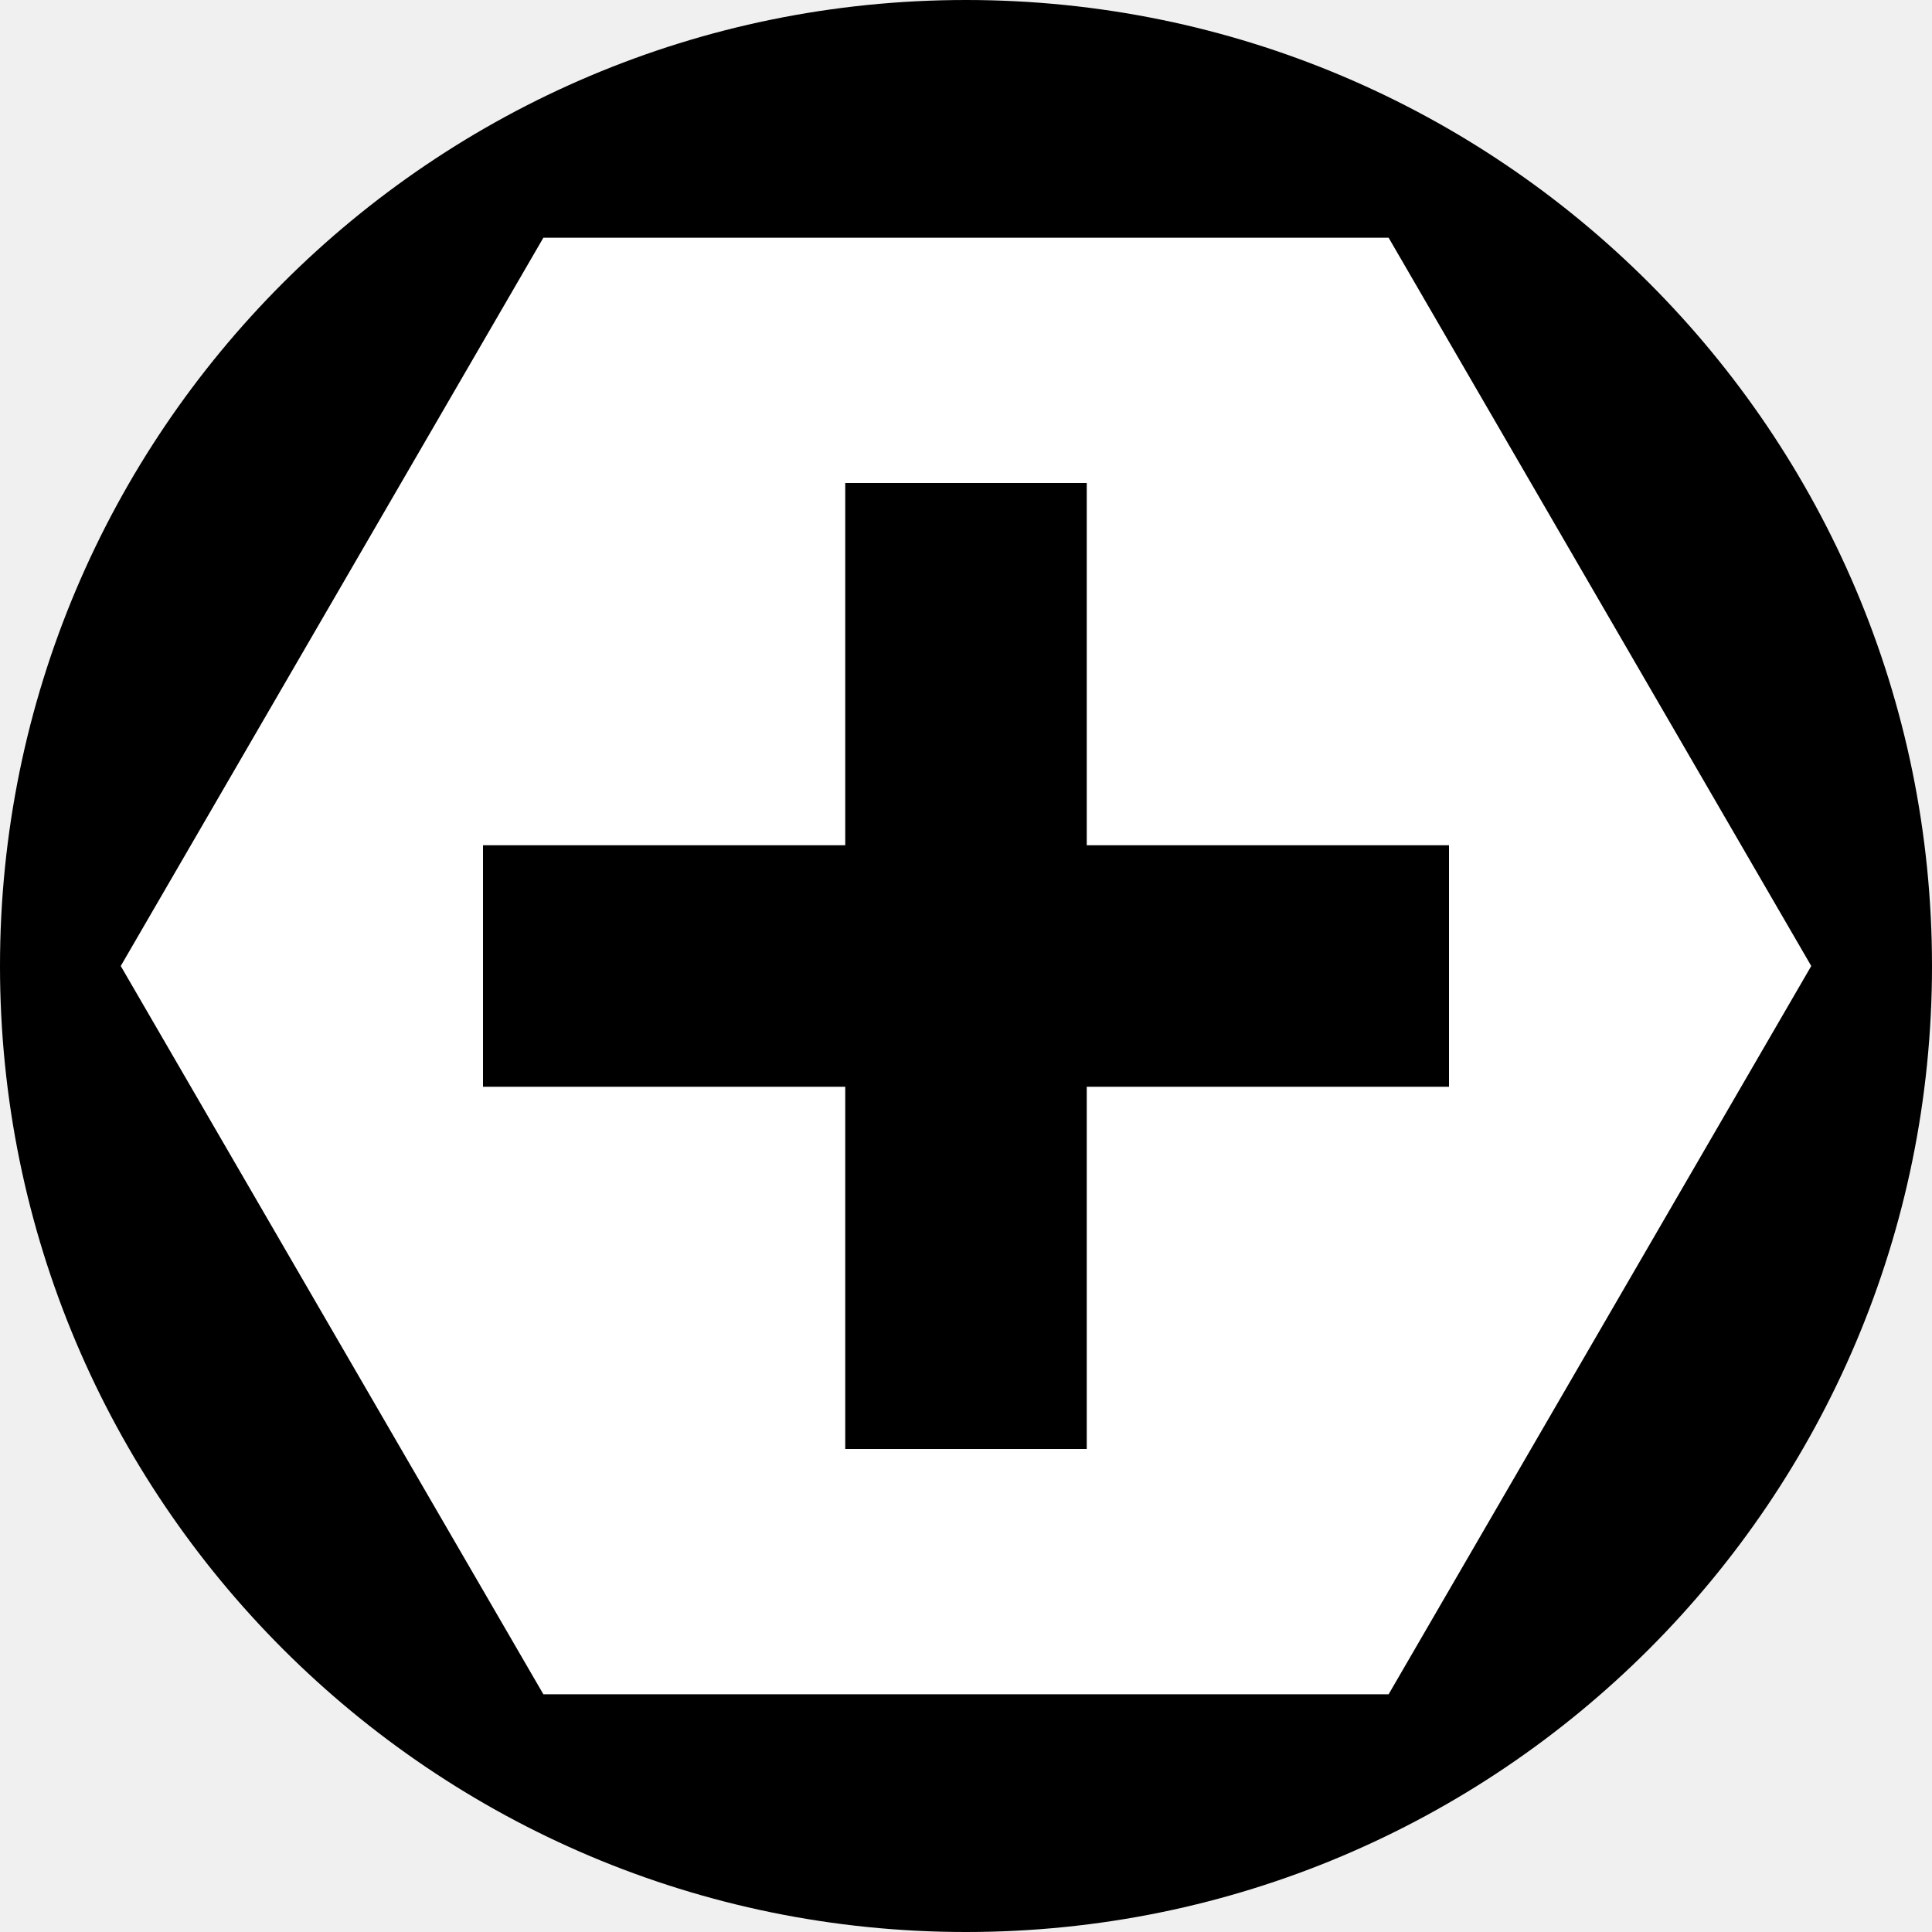
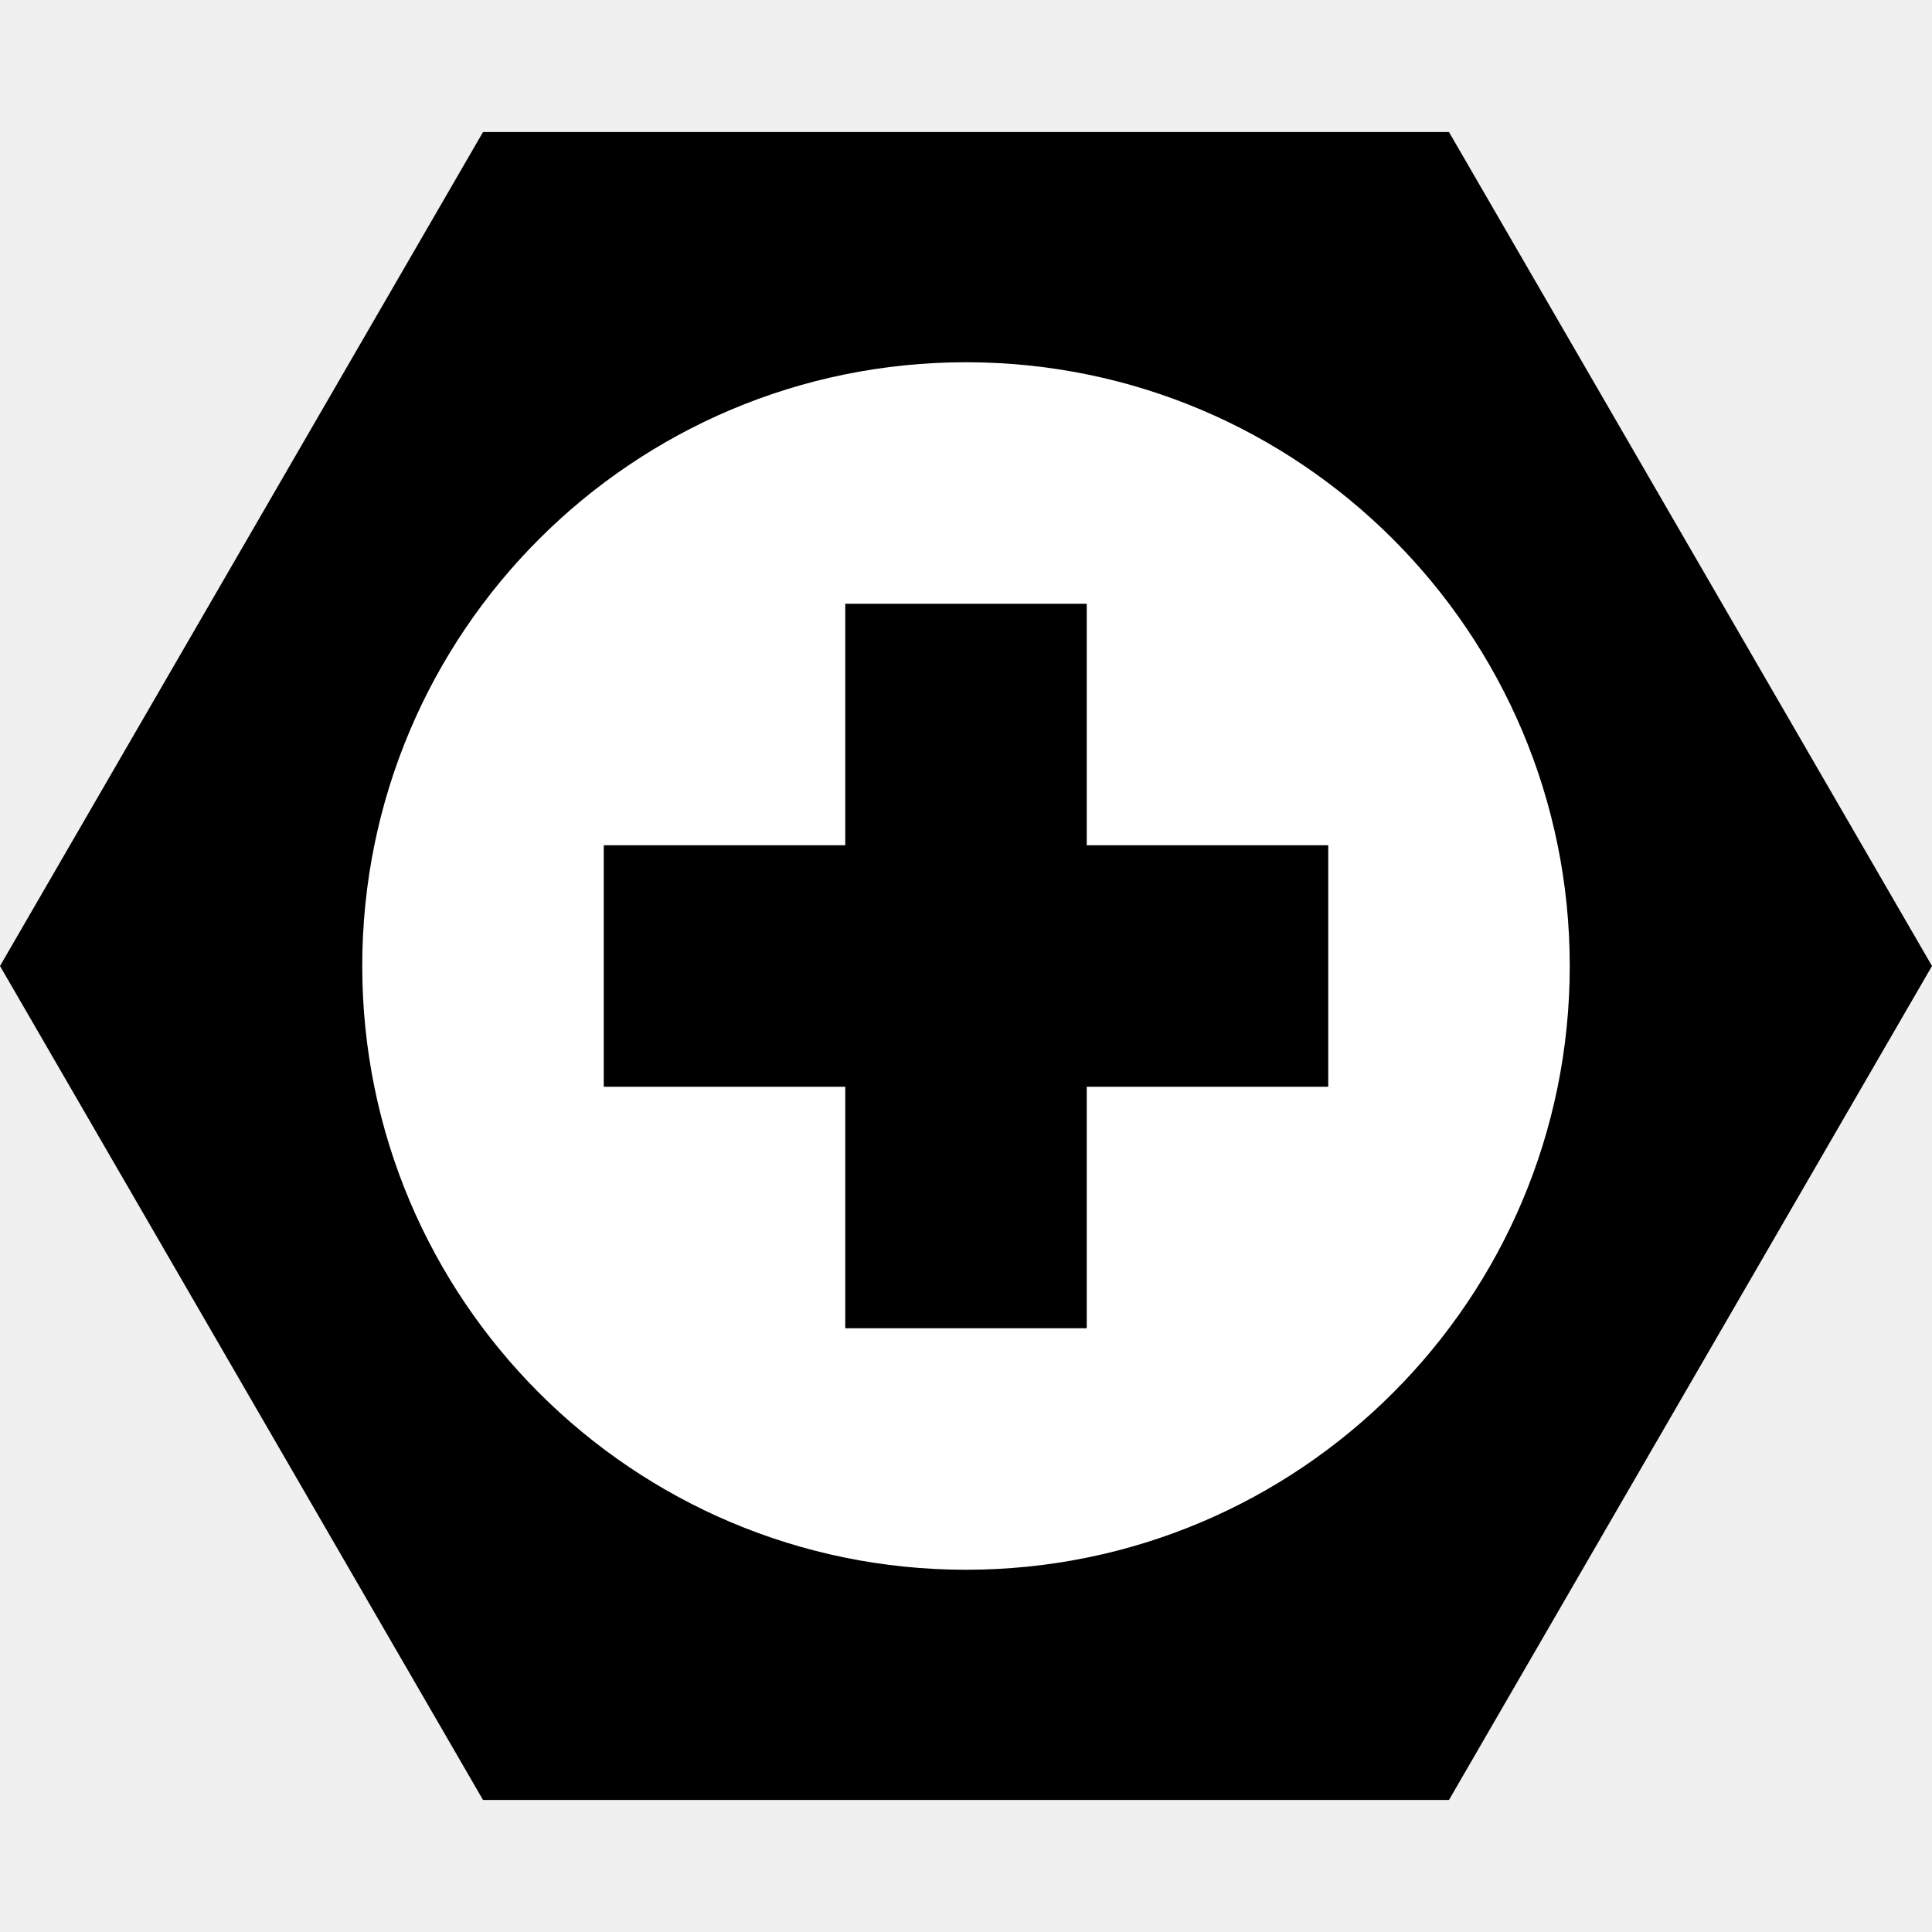
<svg xmlns="http://www.w3.org/2000/svg" viewBox="0 0 512 512" version="1.1">
  <g>
-     <circle fill="#000000" cx="256" cy="256" r="256" />
-     <polygon fill="#ffffff" points="368 63 480 256 368 449 144 449 32 256 144 63" />
-     <rect fill="#000000" x="128" y="224" width="256" height="64" />
-     <rect fill="#000000" x="224" y="128" width="64" height="256" />
+     <polygon fill="#000000" points="384 35 512 256 384 477 128 477 0 256 128 35" />
+     <circle fill="#ffffff" cx="256" cy="256" r="160" />
+     <rect fill="#000000" x="160" y="224" width="192" height="64" />
+     <rect fill="#000000" x="224" y="160" width="64" height="192" />
  </g>
</svg>
